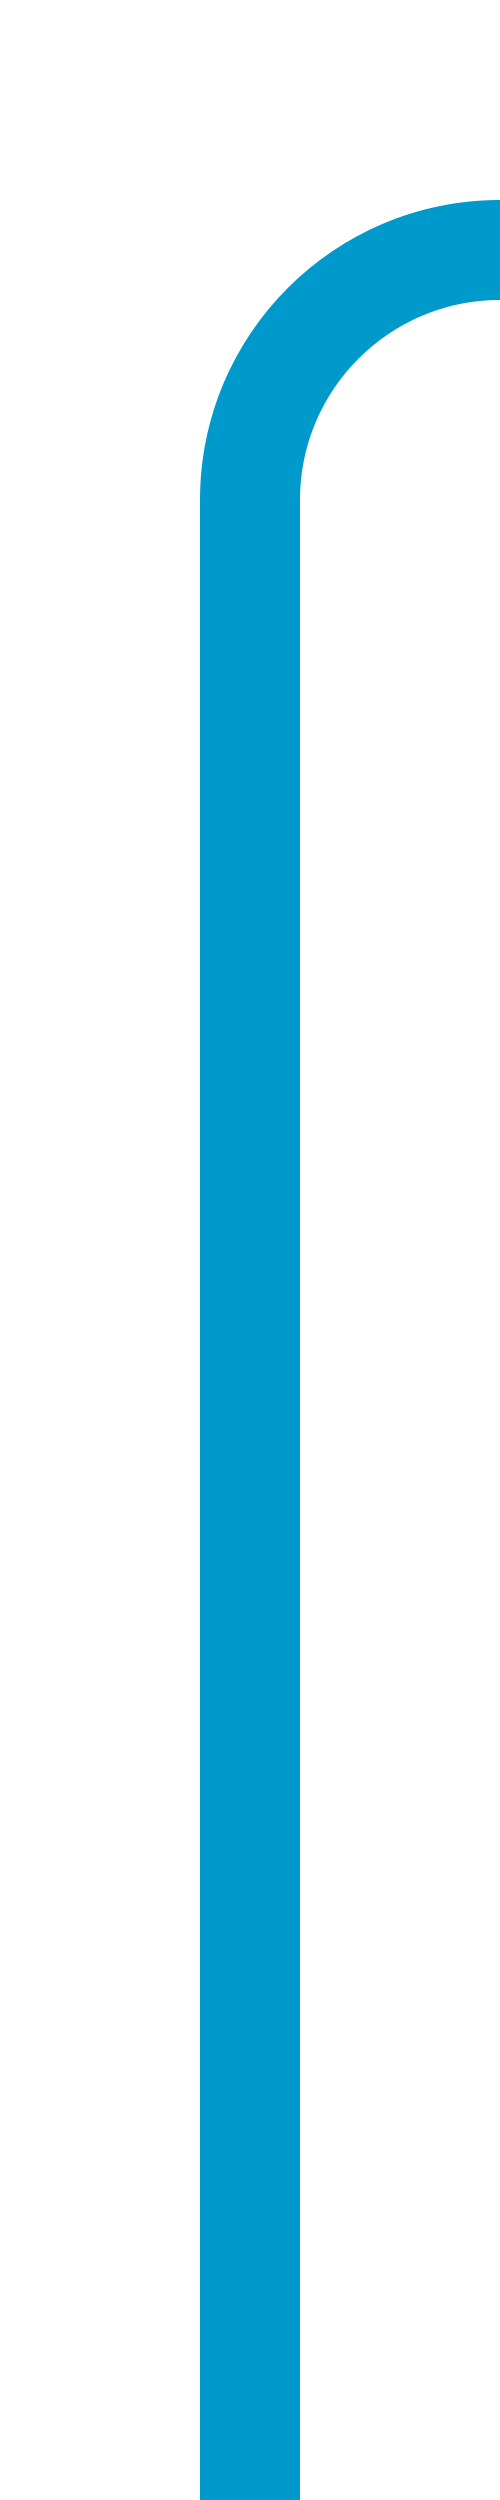
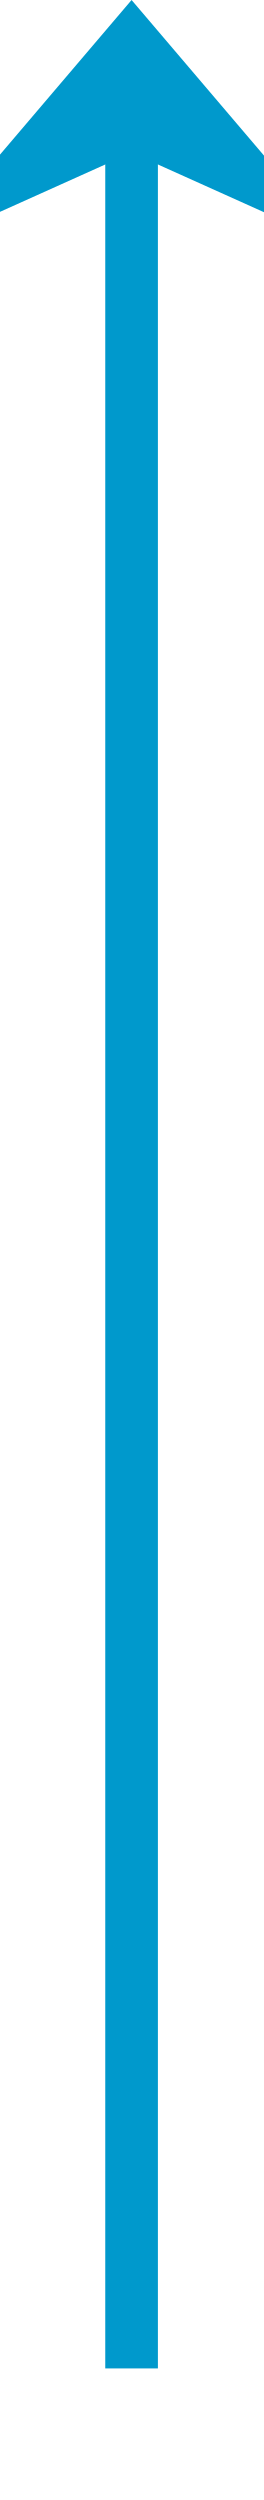
- <svg xmlns="http://www.w3.org/2000/svg" version="1.1" width="10px" height="50px" preserveAspectRatio="xMidYMin meet" viewBox="472 313  8 50">
-   <path d="M 476 363  L 476 323  A 5 5 0 0 1 481 318 L 646 318  A 5 5 0 0 0 651 313 L 651 275  " stroke-width="2" stroke="#0099cc" fill="none" />
-   <path d="M 659 282.4  L 651 273  L 643 282.4  L 651 278.8  L 659 282.4  Z " fill-rule="nonzero" fill="#0099cc" stroke="none" />
+ <svg xmlns="http://www.w3.org/2000/svg" version="1.1" width="10px" height="95px" preserveAspectRatio="xMidYMin meet" viewBox="472 322  8 95">
+   <path d="M 476 412  L 476 324  " stroke-width="2" stroke="#0099cc" fill="none" />
+   <path d="M 484 331.4  L 476 322  L 468 331.4  L 476 327.8  L 484 331.4  Z " fill-rule="nonzero" fill="#0099cc" stroke="none" />
</svg>
